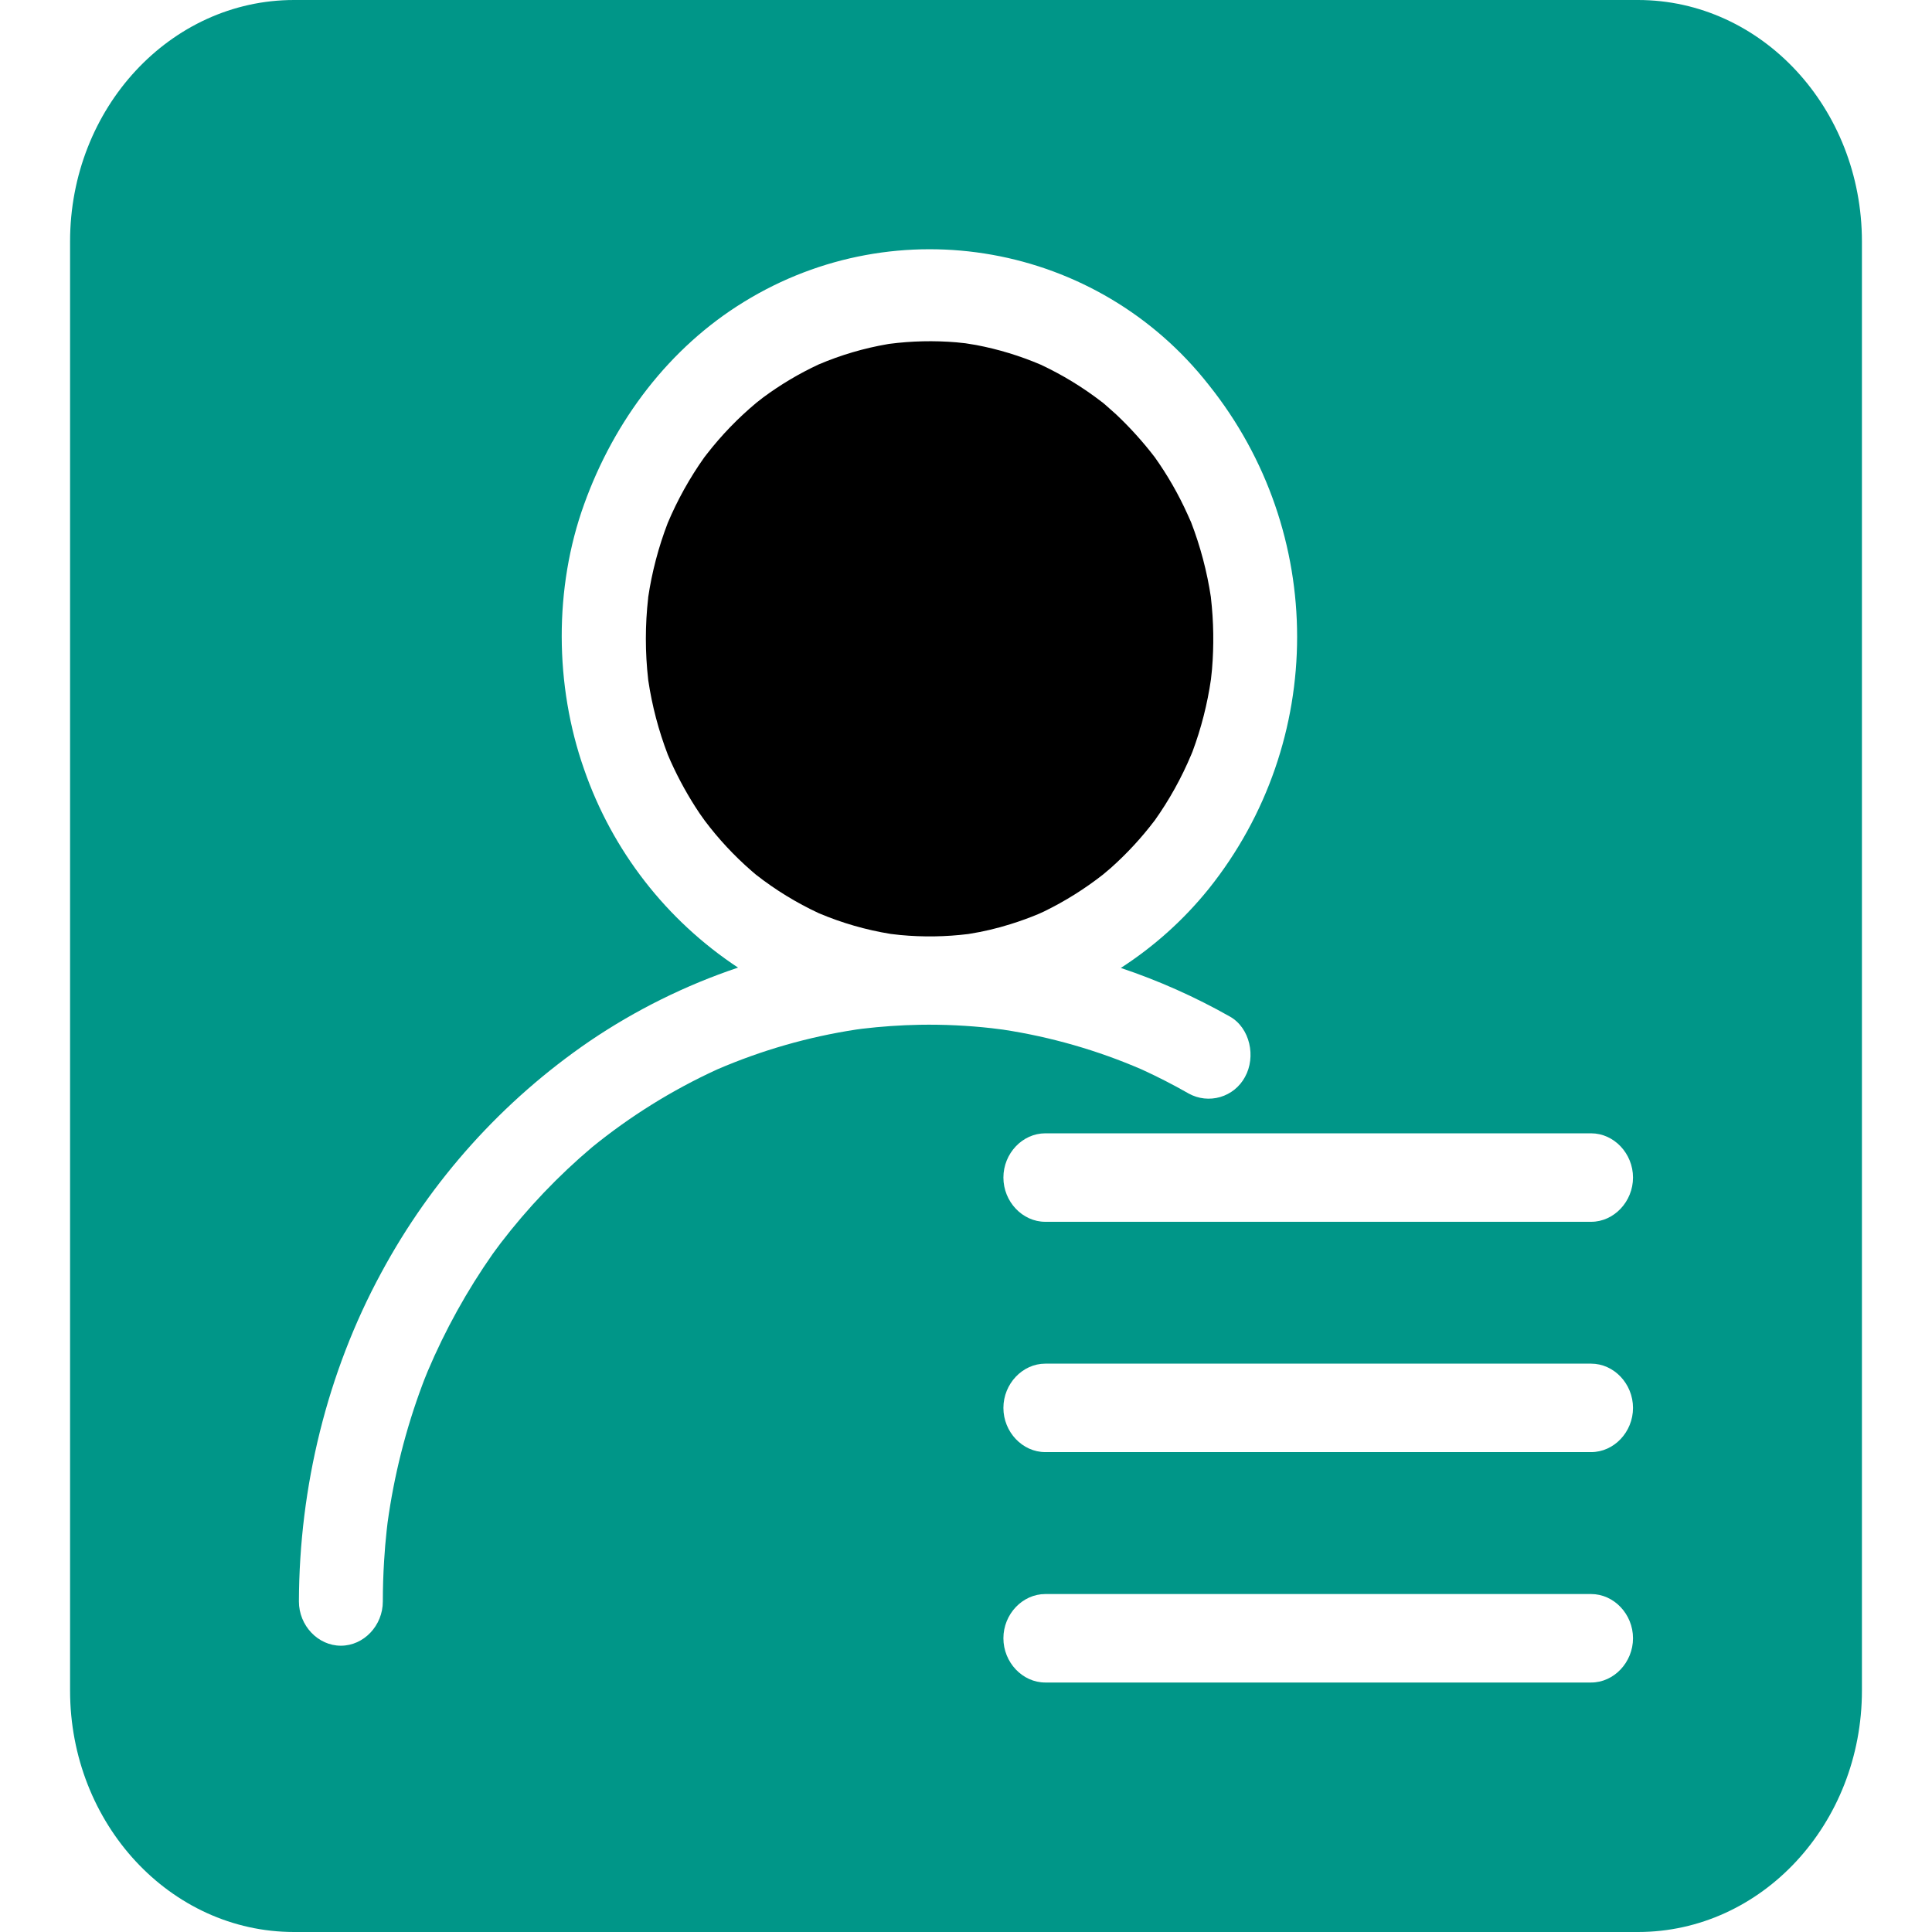
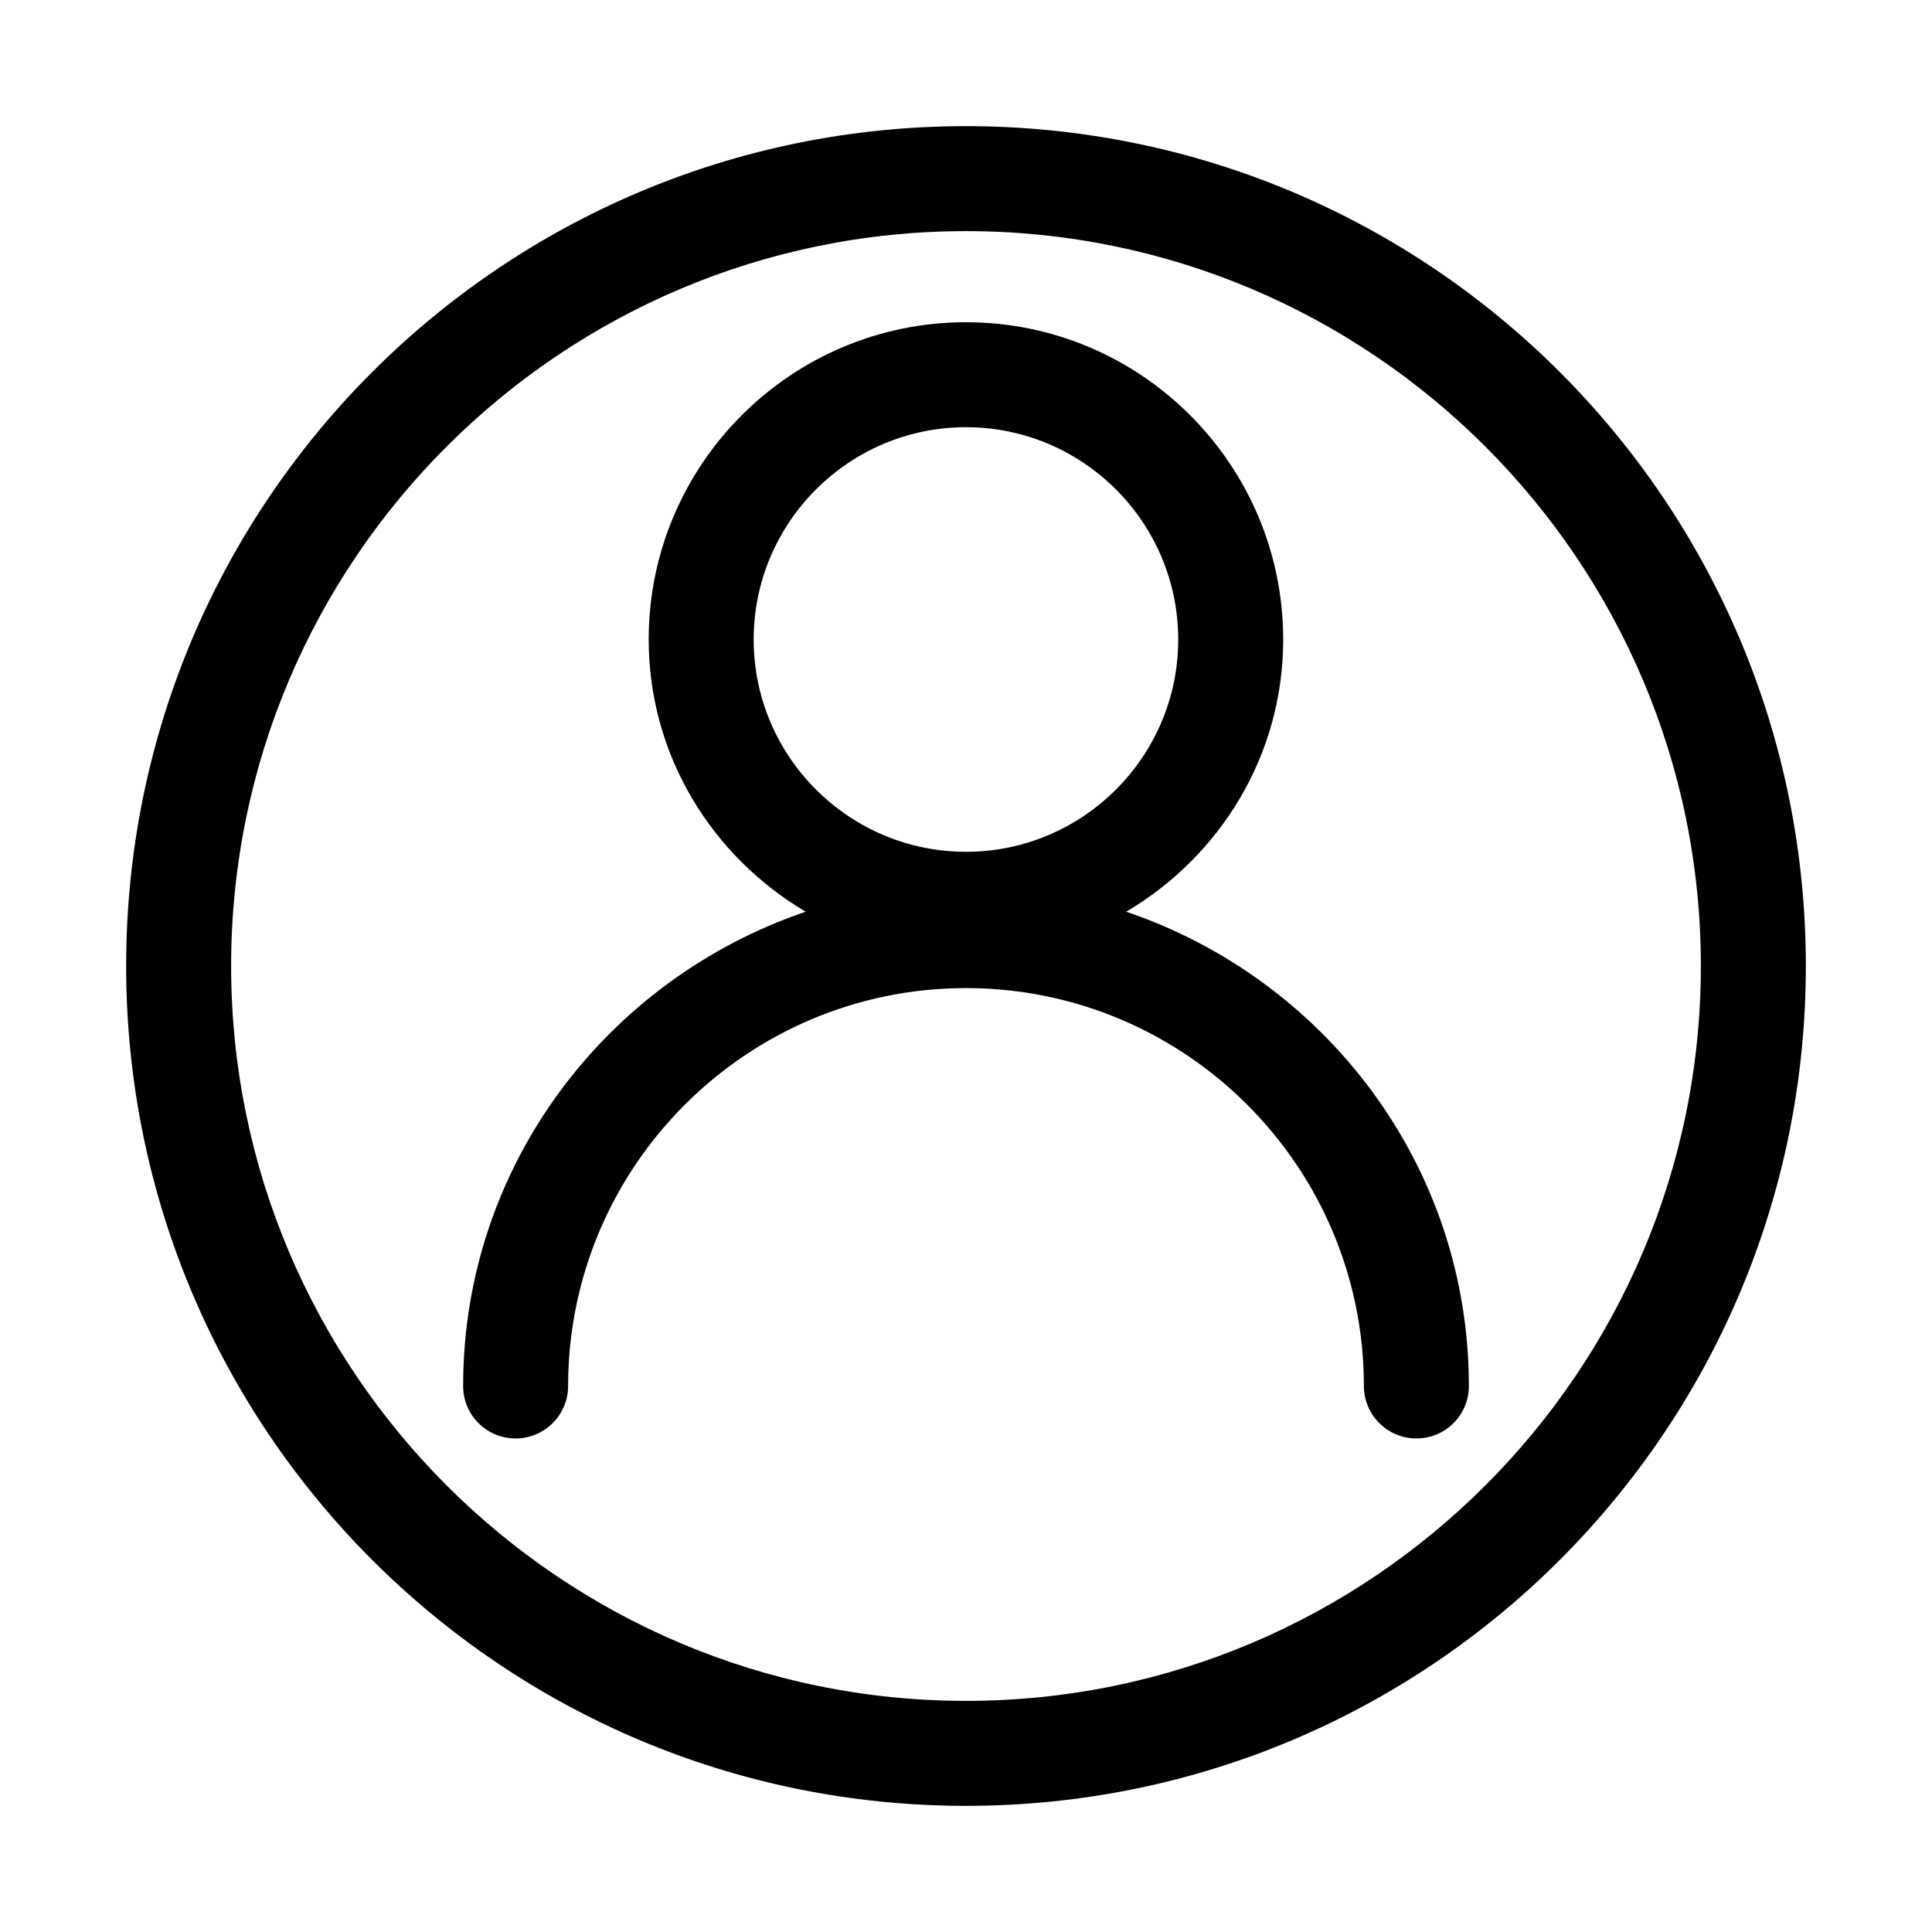
- <svg xmlns="http://www.w3.org/2000/svg" t="1664964568582" class="icon" viewBox="0 0 1024 1024" version="1.1" p-id="2313" width="64" height="64">
-   <path d="M868.147 0h-712.304C90.297 0 37.139 57.324 37.139 127.995v768.01C37.139 966.706 90.297 1024 155.853 1024h712.304c65.566 0 118.704-57.324 118.704-128.015V127.995C986.831 57.324 933.683 0 868.147 0zM525.632 544.968a298.439 298.439 0 0 0-38.143-1.818q-15.375 0.3-30.64 2.118l-3.067 0.42a300.427 300.427 0 0 0-73.668 21.129l-0.14 0.07a308.539 308.539 0 0 0-66.235 41.22 326.861 326.861 0 0 0-48.253 50.621c-0.5 0.689-2.677 3.656-2.847 3.836l-1.469 1.998a338.509 338.509 0 0 0-34.476 62.219l-1.818 4.506-0.999 2.627a341.027 341.027 0 0 0-18.462 73.199l-0.47 4.046q-0.879 7.992-1.359 16.114-0.669 10.759-0.679 21.549c0 12.788-10.1 23.437-22.238 23.437s-22.238-10.68-22.238-23.437c0.17-60.711 14.985-121.381 43.587-174.13a349.659 349.659 0 0 1 110.522-122.88 324.573 324.573 0 0 1 78.643-38.962 206.978 206.978 0 0 1-81.61-105.137c-15.605-44.367-15.984-96.086 0-140.373 16.044-44.676 45.356-83.189 84.737-107.335a187.956 187.956 0 0 1 246.319 43.957 213.791 213.791 0 0 1 0 267.169 197.088 197.088 0 0 1-46.575 41.899 330.967 330.967 0 0 1 57.794 25.755c10.69 5.994 13.986 21.349 7.992 32.089a21.879 21.879 0 0 1-29.781 8.741l-0.629-0.36q-11.699-6.654-23.977-12.278l-0.21-0.1A297.909 297.909 0 0 0 531.656 545.727c-1.359-0.17-5.165-0.689-6.024-0.759z m317.69 346.801H554.024c-12.108 0-22.198-10.68-22.198-23.467s10.13-23.427 22.198-23.427h289.307c12.108 0 22.198 10.67 22.198 23.427s-10.09 23.467-22.198 23.467z m0-122.121H554.024c-12.108 0-22.198-10.67-22.198-23.427s10.1-23.457 22.198-23.457h289.307c12.108 0 22.198 10.66 22.198 23.457s-10.09 23.427-22.198 23.427z m0-122.071H554.024c-12.108 0-22.198-10.67-22.198-23.457s10.1-23.437 22.198-23.437h289.307c12.108 0 22.198 10.68 22.198 23.437s-10.09 23.457-22.198 23.457z" p-id="2314" fill="#009688" />
-   <path d="M611.887 435.045a181.133 181.133 0 0 0 19.541-35.166l0.619-1.489a186.108 186.108 0 0 0 9.79-38.363l0.549-5.195a191.813 191.813 0 0 0-0.579-38.093v-0.17a189.435 189.435 0 0 0-10.51-39.781l-0.34-0.749-1.568-3.507a179.155 179.155 0 0 0-17.333-30.191 190.494 190.494 0 0 0-20.5-22.718c-1.828-1.668-3.676-3.317-5.545-4.925l-1.598-1.359-0.609-0.44a172.262 172.262 0 0 0-32.219-19.621 166.158 166.158 0 0 0-34.207-10.41l-5.634-0.919-4.825-0.51a167.706 167.706 0 0 0-35.605 0.819l-0.849 0.14a164.14 164.14 0 0 0-36.594 10.779 170.513 170.513 0 0 0-29.371 17.473l-3.646 2.857A175.828 175.828 0 0 0 374.559 240.765l-1.309 1.698a182.712 182.712 0 0 0-19.341 34.746 186.508 186.508 0 0 0-10.37 39.451v0.3a190.894 190.894 0 0 0 0 43.118l0.06 0.549a187.577 187.577 0 0 0 10.34 39.332l1.529 3.537a187.946 187.946 0 0 0 15.305 27.573l2.727 3.846a172.671 172.671 0 0 0 24.916 26.754l2.288 1.948a170.683 170.683 0 0 0 33.287 20.4 165.388 165.388 0 0 0 38.123 10.989c1.529 0.17 4.146 0.51 5.105 0.579a165.838 165.838 0 0 0 36.035-0.539l0.41-0.07a150.973 150.973 0 0 0 21.979-5.175q7.732-2.398 15.205-5.545l0.13-0.07 2.448-1.119A174.999 174.999 0 0 0 584.604 463.547l4.176-3.537a175.828 175.828 0 0 0 23.087-24.976z" p-id="2315" />
+ <svg xmlns="http://www.w3.org/2000/svg" t="1668839239343" class="icon" viewBox="0 0 1024 1024" version="1.1" p-id="2675" width="48" height="48">
+   <path d="M511.999 66.862c-245.88 0-445.138 199.285-445.138 445.138 0 245.852 199.258 445.137 445.138 445.137s445.138-199.285 445.138-445.137C957.138 266.147 757.88 66.862 511.999 66.862zM511.999 901.495c-214.799 0-389.496-174.723-389.496-389.495 0-214.772 174.697-389.496 389.496-389.496 214.798 0 389.496 174.724 389.496 389.496C901.495 726.772 726.798 901.495 511.999 901.495z" p-id="2676" />
+   <path d="M596.93 483.228c49.557-29.289 83.192-82.676 83.192-144.268 0-92.728-75.421-168.176-168.122-168.176-92.756 0-168.176 75.448-168.176 168.176 0 61.592 33.689 114.98 83.192 144.268-105.145 35.7-181.544 134.298-181.544 251.368 0 15.377 12.389 27.822 27.822 27.822 15.324 0 27.822-12.443 27.822-27.822 0-116.283 94.548-210.886 210.886-210.886s210.886 94.604 210.886 210.886c0 15.377 12.499 27.822 27.822 27.822 15.432 0 27.822-12.443 27.822-27.822C778.528 617.525 702.129 518.928 596.93 483.228zM511.999 451.467c-62 0-112.534-50.481-112.534-112.507 0-62.054 50.534-112.534 112.534-112.534s112.48 50.481 112.48 112.534C624.479 400.987 574 451.467 511.999 451.467z" p-id="2677" />
</svg>
